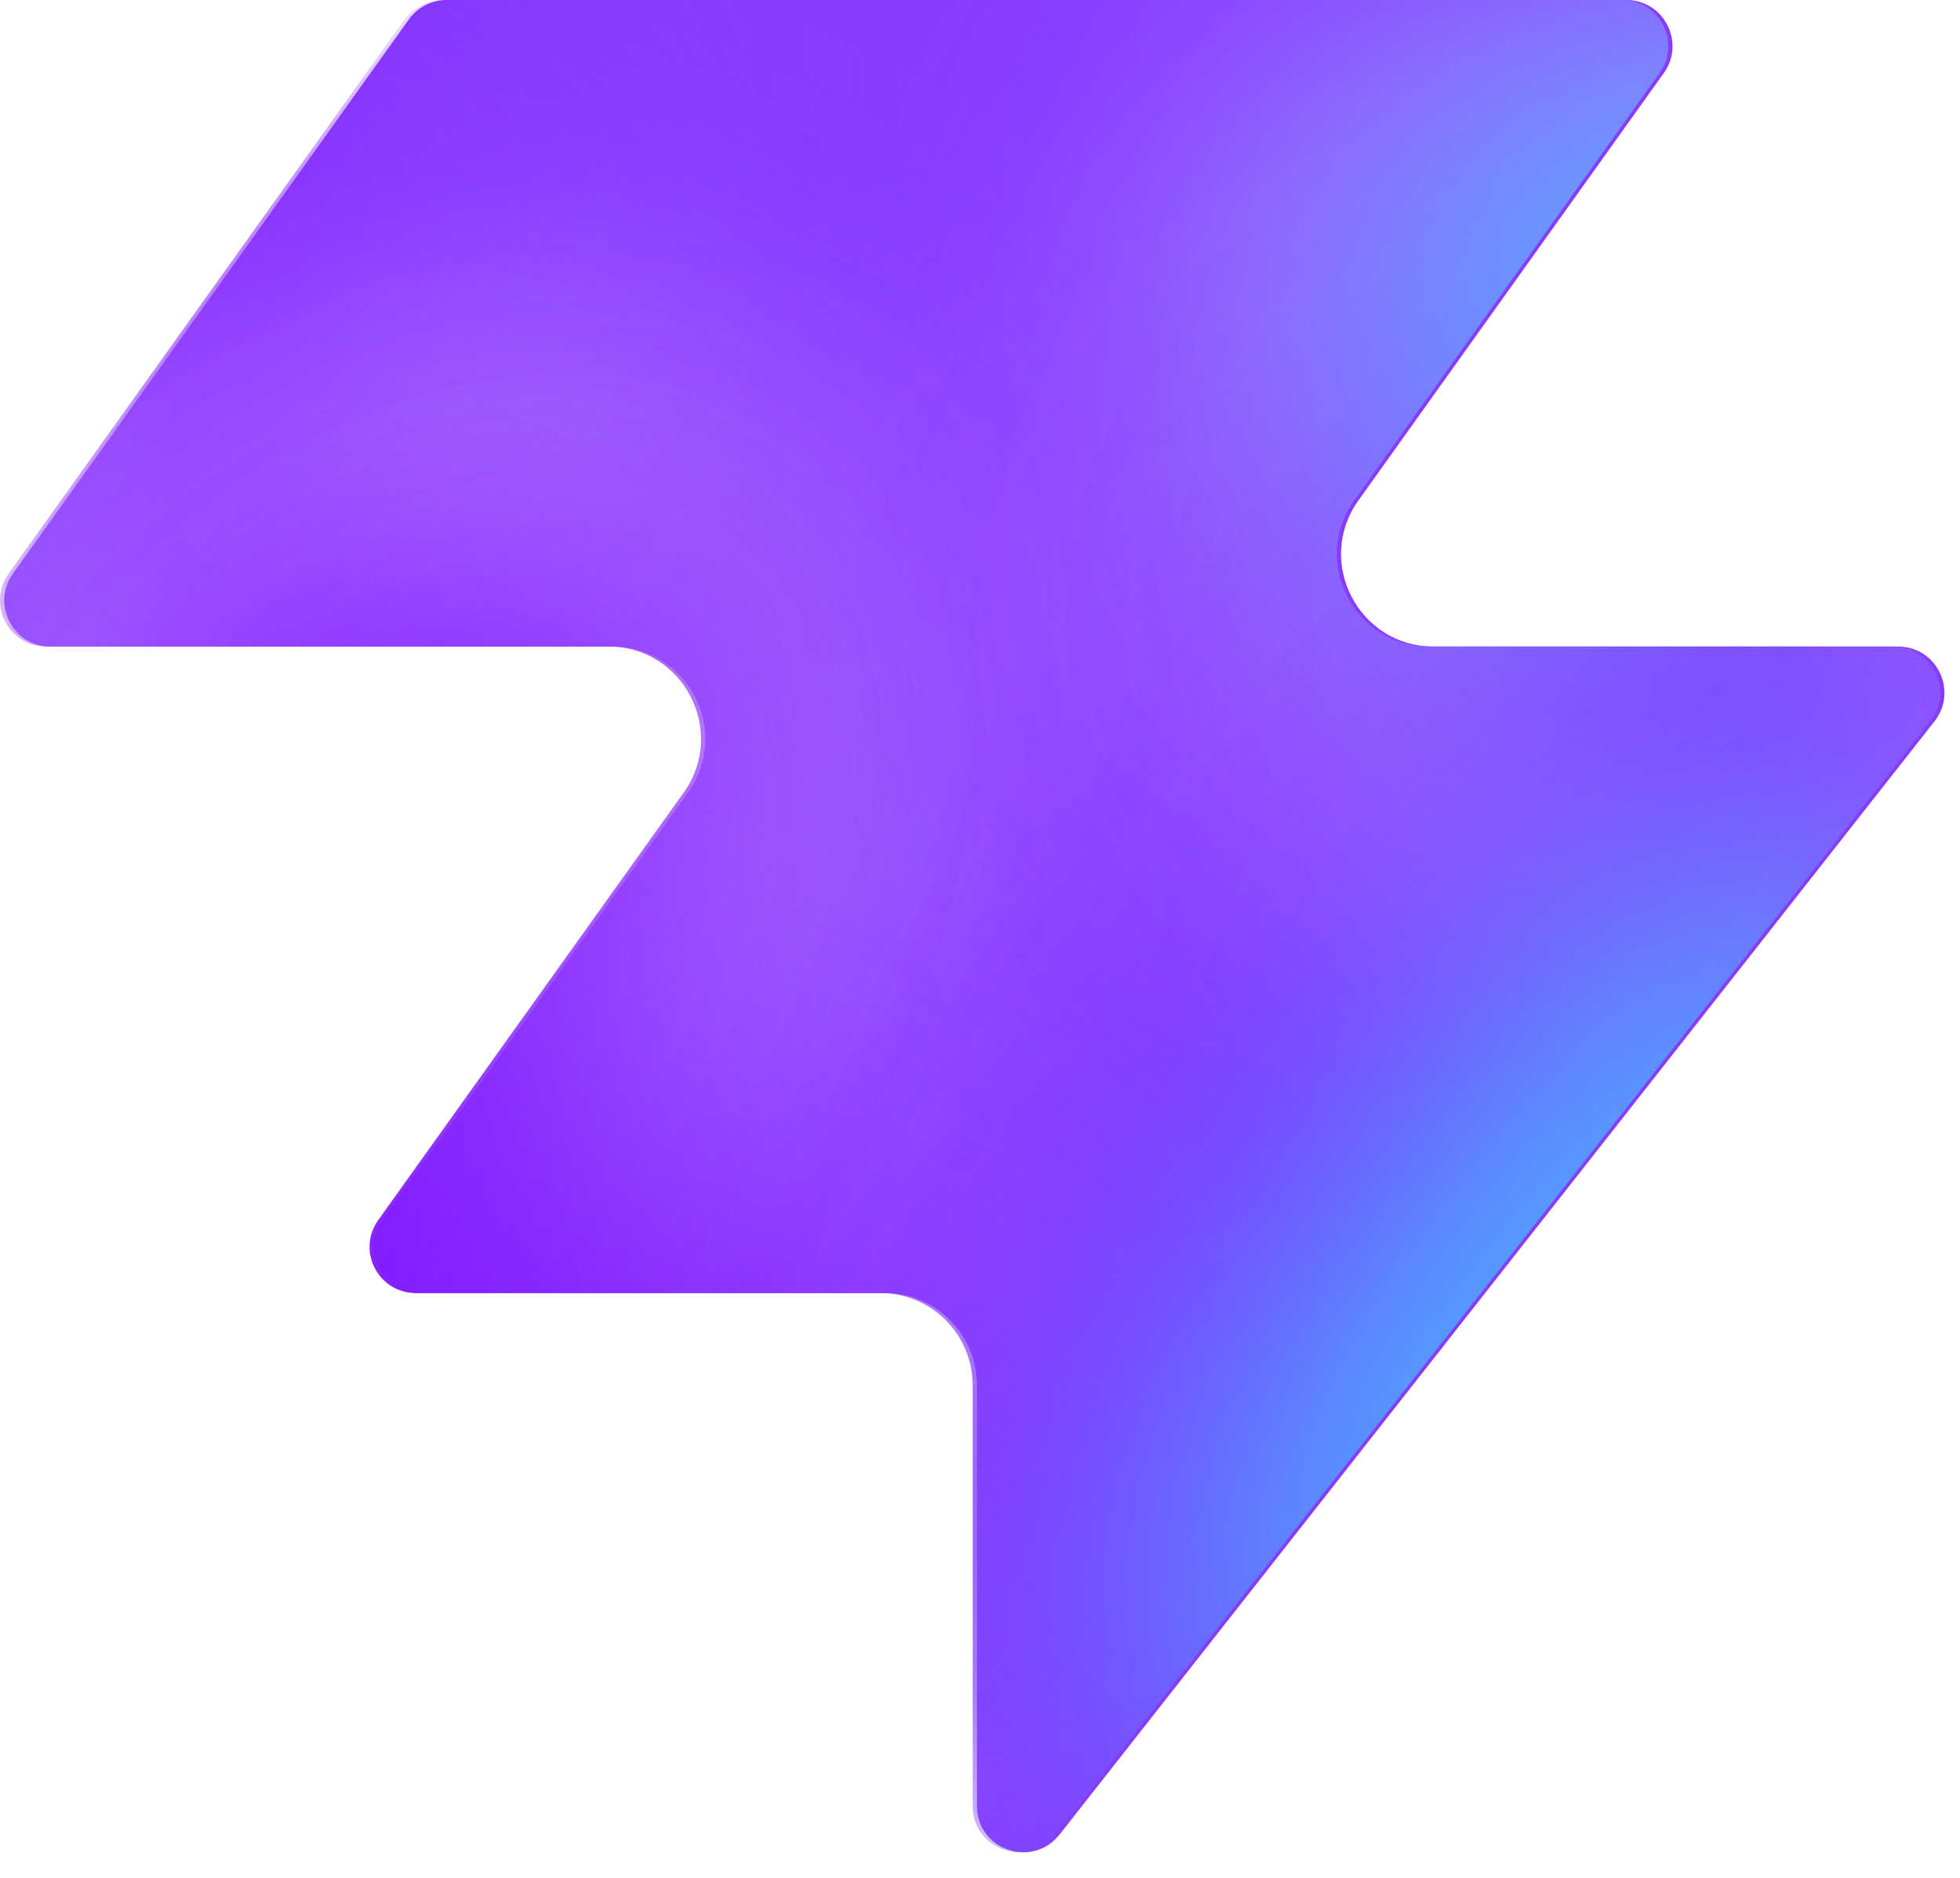
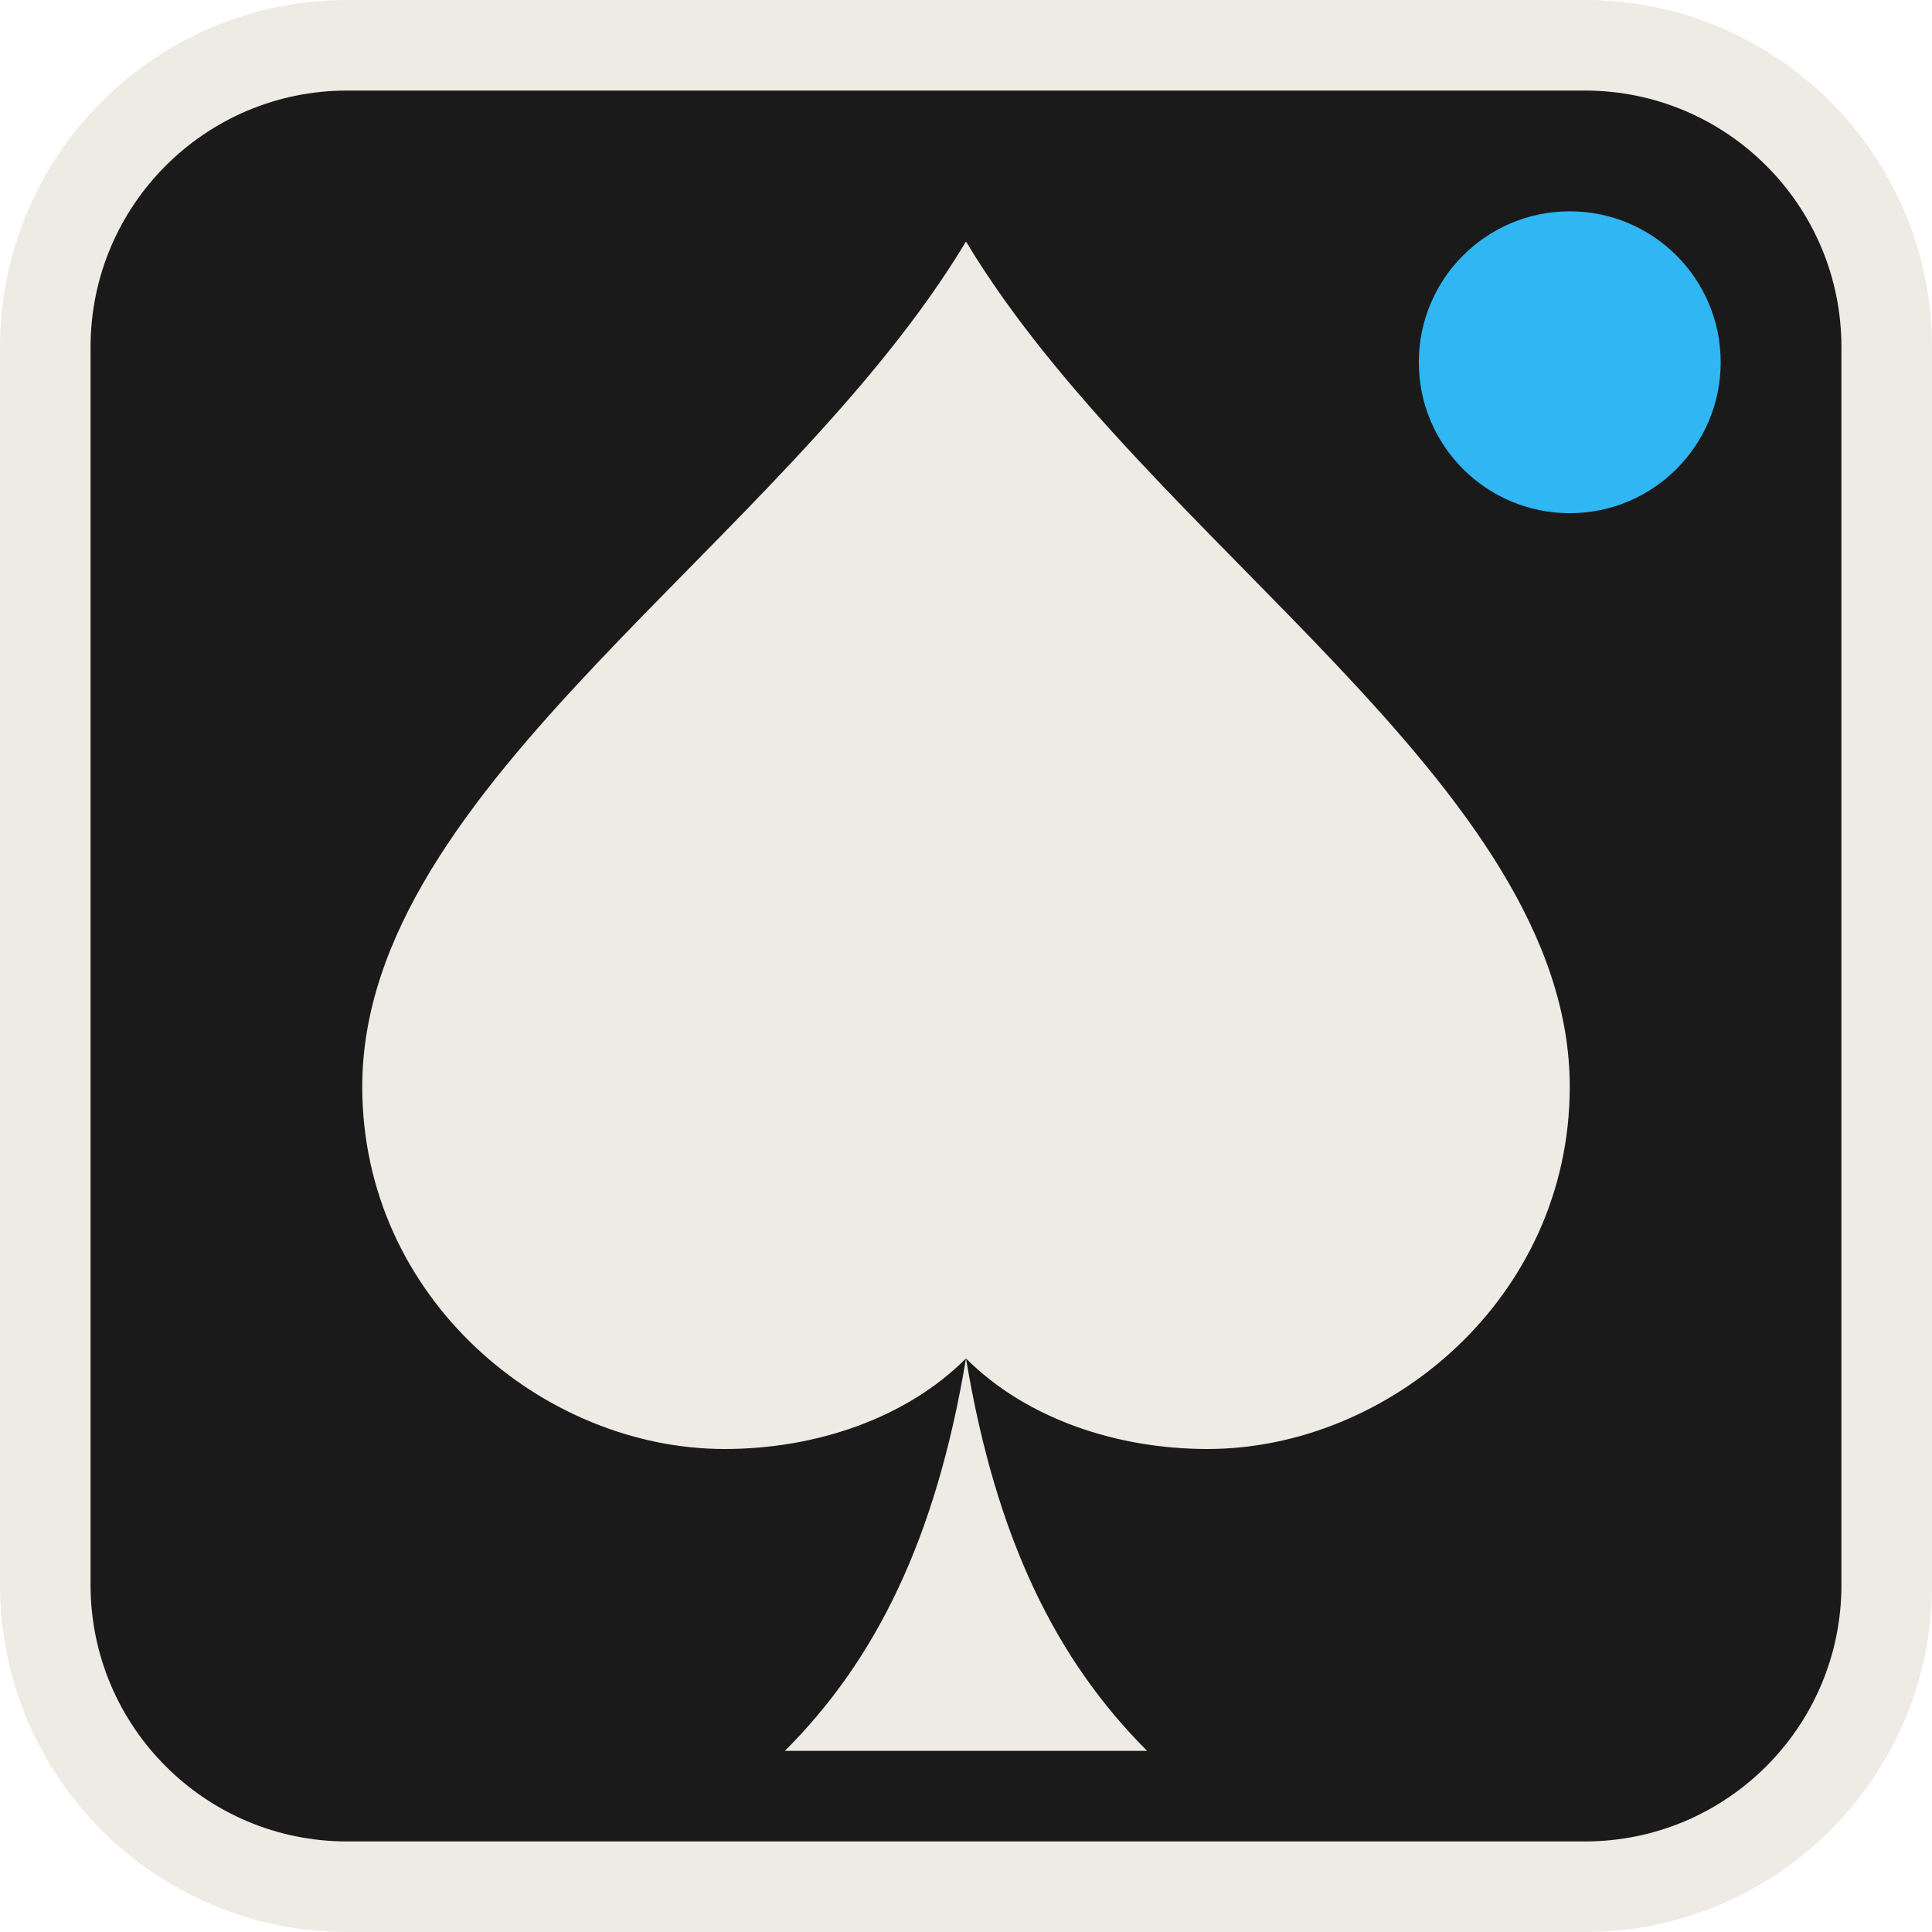
- <svg xmlns="http://www.w3.org/2000/svg" width="48" height="46" fill="none" viewBox="0 0 48 46">
-   <path fill="#863bff" d="M25.946 44.938c-.664.845-2.021.375-2.021-.698V33.937a2.26 2.26 0 0 0-2.262-2.262H10.287c-.92 0-1.456-1.04-.92-1.788l7.48-10.471c1.07-1.497 0-3.578-1.842-3.578H1.237c-.92 0-1.456-1.04-.92-1.788L10.013.474c.214-.297.556-.474.92-.474h28.894c.92 0 1.456 1.04.92 1.788l-7.48 10.471c-1.07 1.498 0 3.579 1.842 3.579h11.377c.943 0 1.473 1.088.89 1.83L25.947 44.94z" style="fill:#863bff;fill:color(display-p3 .525 .23 1);fill-opacity:1" />
-   <mask id="a" width="48" height="46" x="0" y="0" maskUnits="userSpaceOnUse" style="mask-type:alpha">
-     <path fill="#000" d="M25.842 44.938c-.664.844-2.021.375-2.021-.698V33.937a2.26 2.26 0 0 0-2.262-2.262H10.183c-.92 0-1.456-1.04-.92-1.788l7.48-10.471c1.07-1.498 0-3.579-1.842-3.579H1.133c-.92 0-1.456-1.04-.92-1.787L9.91.473c.214-.297.556-.474.92-.474h28.894c.92 0 1.456 1.04.92 1.788l-7.48 10.471c-1.07 1.498 0 3.578 1.842 3.578h11.377c.943 0 1.473 1.088.89 1.832L25.843 44.94z" style="fill:#000;fill-opacity:1" />
-   </mask>
-   <g mask="url(#a)">
-     <g filter="url(#b)">
-       <ellipse cx="5.508" cy="14.704" fill="#ede6ff" rx="5.508" ry="14.704" style="fill:#ede6ff;fill:color(display-p3 .927 .903 1);fill-opacity:1" transform="matrix(.00324 1 1 -.00324 -4.47 31.516)" />
-     </g>
-     <g filter="url(#c)">
-       <ellipse cx="10.399" cy="29.851" fill="#ede6ff" rx="10.399" ry="29.851" style="fill:#ede6ff;fill:color(display-p3 .927 .903 1);fill-opacity:1" transform="matrix(.00324 1 1 -.00324 -39.328 7.883)" />
-     </g>
-     <g filter="url(#d)">
-       <ellipse cx="5.508" cy="30.487" fill="#7e14ff" rx="5.508" ry="30.487" style="fill:#7e14ff;fill:color(display-p3 .492 .077 1);fill-opacity:1" transform="rotate(89.814 -25.913 -14.639)scale(1 -1)" />
-     </g>
-     <g filter="url(#e)">
-       <ellipse cx="5.508" cy="30.599" fill="#7e14ff" rx="5.508" ry="30.599" style="fill:#7e14ff;fill:color(display-p3 .492 .077 1);fill-opacity:1" transform="rotate(89.814 -32.644 -3.334)scale(1 -1)" />
-     </g>
-     <g filter="url(#f)">
-       <ellipse cx="5.508" cy="30.599" fill="#7e14ff" rx="5.508" ry="30.599" style="fill:#7e14ff;fill:color(display-p3 .492 .077 1);fill-opacity:1" transform="matrix(.00324 1 1 -.00324 -34.34 30.47)" />
-     </g>
-     <g filter="url(#g)">
-       <ellipse cx="14.072" cy="22.078" fill="#ede6ff" rx="14.072" ry="22.078" style="fill:#ede6ff;fill:color(display-p3 .927 .903 1);fill-opacity:1" transform="rotate(93.35 24.506 48.493)scale(-1 1)" />
-     </g>
-     <g filter="url(#h)">
-       <ellipse cx="3.47" cy="21.501" fill="#7e14ff" rx="3.47" ry="21.501" style="fill:#7e14ff;fill:color(display-p3 .492 .077 1);fill-opacity:1" transform="rotate(89.009 28.708 47.59)scale(-1 1)" />
-     </g>
-     <g filter="url(#i)">
-       <ellipse cx="3.47" cy="21.501" fill="#7e14ff" rx="3.47" ry="21.501" style="fill:#7e14ff;fill:color(display-p3 .492 .077 1);fill-opacity:1" transform="rotate(89.009 28.708 47.59)scale(-1 1)" />
-     </g>
-     <g filter="url(#j)">
-       <ellipse cx=".387" cy="8.972" fill="#7e14ff" rx="4.407" ry="29.108" style="fill:#7e14ff;fill:color(display-p3 .492 .077 1);fill-opacity:1" transform="rotate(39.51 .387 8.972)" />
-     </g>
-     <g filter="url(#k)">
-       <ellipse cx="47.523" cy="-6.092" fill="#7e14ff" rx="4.407" ry="29.108" style="fill:#7e14ff;fill:color(display-p3 .492 .077 1);fill-opacity:1" transform="rotate(37.892 47.523 -6.092)" />
-     </g>
-     <g filter="url(#l)">
-       <ellipse cx="41.412" cy="6.333" fill="#47bfff" rx="5.971" ry="9.665" style="fill:#47bfff;fill:color(display-p3 .28 .748 1);fill-opacity:1" transform="rotate(37.892 41.412 6.333)" />
-     </g>
-     <g filter="url(#m)">
-       <ellipse cx="-1.879" cy="38.332" fill="#7e14ff" rx="4.407" ry="29.108" style="fill:#7e14ff;fill:color(display-p3 .492 .077 1);fill-opacity:1" transform="rotate(37.892 -1.88 38.332)" />
-     </g>
-     <g filter="url(#n)">
-       <ellipse cx="-1.879" cy="38.332" fill="#7e14ff" rx="4.407" ry="29.108" style="fill:#7e14ff;fill:color(display-p3 .492 .077 1);fill-opacity:1" transform="rotate(37.892 -1.88 38.332)" />
-     </g>
-     <g filter="url(#o)">
-       <ellipse cx="35.651" cy="29.907" fill="#7e14ff" rx="4.407" ry="29.108" style="fill:#7e14ff;fill:color(display-p3 .492 .077 1);fill-opacity:1" transform="rotate(37.892 35.651 29.907)" />
-     </g>
-     <g filter="url(#p)">
-       <ellipse cx="38.418" cy="32.4" fill="#47bfff" rx="5.971" ry="15.297" style="fill:#47bfff;fill:color(display-p3 .28 .748 1);fill-opacity:1" transform="rotate(37.892 38.418 32.4)" />
-     </g>
-   </g>
-   <defs>
-     <filter id="b" width="60.045" height="41.654" x="-19.77" y="16.149" color-interpolation-filters="sRGB" filterUnits="userSpaceOnUse">
-       <feFlood flood-opacity="0" result="BackgroundImageFix" />
-       <feBlend in="SourceGraphic" in2="BackgroundImageFix" result="shape" />
-       <feGaussianBlur result="effect1_foregroundBlur_2002_17158" stdDeviation="7.659" />
-     </filter>
-     <filter id="c" width="90.34" height="51.437" x="-54.613" y="-7.533" color-interpolation-filters="sRGB" filterUnits="userSpaceOnUse">
-       <feFlood flood-opacity="0" result="BackgroundImageFix" />
-       <feBlend in="SourceGraphic" in2="BackgroundImageFix" result="shape" />
-       <feGaussianBlur result="effect1_foregroundBlur_2002_17158" stdDeviation="7.659" />
-     </filter>
-     <filter id="d" width="79.355" height="29.4" x="-49.64" y="2.03" color-interpolation-filters="sRGB" filterUnits="userSpaceOnUse">
-       <feFlood flood-opacity="0" result="BackgroundImageFix" />
-       <feBlend in="SourceGraphic" in2="BackgroundImageFix" result="shape" />
-       <feGaussianBlur result="effect1_foregroundBlur_2002_17158" stdDeviation="4.596" />
-     </filter>
-     <filter id="e" width="79.579" height="29.4" x="-45.045" y="20.029" color-interpolation-filters="sRGB" filterUnits="userSpaceOnUse">
-       <feFlood flood-opacity="0" result="BackgroundImageFix" />
-       <feBlend in="SourceGraphic" in2="BackgroundImageFix" result="shape" />
-       <feGaussianBlur result="effect1_foregroundBlur_2002_17158" stdDeviation="4.596" />
-     </filter>
-     <filter id="f" width="79.579" height="29.4" x="-43.513" y="21.178" color-interpolation-filters="sRGB" filterUnits="userSpaceOnUse">
-       <feFlood flood-opacity="0" result="BackgroundImageFix" />
-       <feBlend in="SourceGraphic" in2="BackgroundImageFix" result="shape" />
-       <feGaussianBlur result="effect1_foregroundBlur_2002_17158" stdDeviation="4.596" />
-     </filter>
-     <filter id="g" width="74.749" height="58.852" x="15.756" y="-17.901" color-interpolation-filters="sRGB" filterUnits="userSpaceOnUse">
-       <feFlood flood-opacity="0" result="BackgroundImageFix" />
-       <feBlend in="SourceGraphic" in2="BackgroundImageFix" result="shape" />
-       <feGaussianBlur result="effect1_foregroundBlur_2002_17158" stdDeviation="7.659" />
-     </filter>
-     <filter id="h" width="61.377" height="25.362" x="23.548" y="2.284" color-interpolation-filters="sRGB" filterUnits="userSpaceOnUse">
-       <feFlood flood-opacity="0" result="BackgroundImageFix" />
-       <feBlend in="SourceGraphic" in2="BackgroundImageFix" result="shape" />
-       <feGaussianBlur result="effect1_foregroundBlur_2002_17158" stdDeviation="4.596" />
-     </filter>
-     <filter id="i" width="61.377" height="25.362" x="23.548" y="2.284" color-interpolation-filters="sRGB" filterUnits="userSpaceOnUse">
-       <feFlood flood-opacity="0" result="BackgroundImageFix" />
-       <feBlend in="SourceGraphic" in2="BackgroundImageFix" result="shape" />
-       <feGaussianBlur result="effect1_foregroundBlur_2002_17158" stdDeviation="4.596" />
-     </filter>
-     <filter id="j" width="56.045" height="63.649" x="-27.636" y="-22.853" color-interpolation-filters="sRGB" filterUnits="userSpaceOnUse">
-       <feFlood flood-opacity="0" result="BackgroundImageFix" />
-       <feBlend in="SourceGraphic" in2="BackgroundImageFix" result="shape" />
-       <feGaussianBlur result="effect1_foregroundBlur_2002_17158" stdDeviation="4.596" />
-     </filter>
-     <filter id="k" width="54.814" height="64.646" x="20.116" y="-38.415" color-interpolation-filters="sRGB" filterUnits="userSpaceOnUse">
-       <feFlood flood-opacity="0" result="BackgroundImageFix" />
-       <feBlend in="SourceGraphic" in2="BackgroundImageFix" result="shape" />
-       <feGaussianBlur result="effect1_foregroundBlur_2002_17158" stdDeviation="4.596" />
-     </filter>
-     <filter id="l" width="33.541" height="35.313" x="24.641" y="-11.323" color-interpolation-filters="sRGB" filterUnits="userSpaceOnUse">
-       <feFlood flood-opacity="0" result="BackgroundImageFix" />
-       <feBlend in="SourceGraphic" in2="BackgroundImageFix" result="shape" />
-       <feGaussianBlur result="effect1_foregroundBlur_2002_17158" stdDeviation="4.596" />
-     </filter>
-     <filter id="m" width="54.814" height="64.646" x="-29.286" y="6.009" color-interpolation-filters="sRGB" filterUnits="userSpaceOnUse">
-       <feFlood flood-opacity="0" result="BackgroundImageFix" />
-       <feBlend in="SourceGraphic" in2="BackgroundImageFix" result="shape" />
-       <feGaussianBlur result="effect1_foregroundBlur_2002_17158" stdDeviation="4.596" />
-     </filter>
-     <filter id="n" width="54.814" height="64.646" x="-29.286" y="6.009" color-interpolation-filters="sRGB" filterUnits="userSpaceOnUse">
-       <feFlood flood-opacity="0" result="BackgroundImageFix" />
-       <feBlend in="SourceGraphic" in2="BackgroundImageFix" result="shape" />
-       <feGaussianBlur result="effect1_foregroundBlur_2002_17158" stdDeviation="4.596" />
-     </filter>
-     <filter id="o" width="54.814" height="64.646" x="8.244" y="-2.416" color-interpolation-filters="sRGB" filterUnits="userSpaceOnUse">
-       <feFlood flood-opacity="0" result="BackgroundImageFix" />
-       <feBlend in="SourceGraphic" in2="BackgroundImageFix" result="shape" />
-       <feGaussianBlur result="effect1_foregroundBlur_2002_17158" stdDeviation="4.596" />
-     </filter>
-     <filter id="p" width="39.409" height="43.623" x="18.713" y="10.588" color-interpolation-filters="sRGB" filterUnits="userSpaceOnUse">
-       <feFlood flood-opacity="0" result="BackgroundImageFix" />
-       <feBlend in="SourceGraphic" in2="BackgroundImageFix" result="shape" />
-       <feGaussianBlur result="effect1_foregroundBlur_2002_17158" stdDeviation="4.596" />
-     </filter>
-   </defs>
+ <svg xmlns="http://www.w3.org/2000/svg" width="64" height="64" viewBox="0 0 64 64">
+   <rect x="1.5" y="1.5" width="61" height="61" rx="10" fill="#1a1a1a" stroke="#edebe3" stroke-width="3" />
+   <path fill="#edebe3" d="M32 8 C26 18 12 26 12 36 C12 43 18 48 24 48 C27 48 30 47 32 45 C31 51 29 55 26 58 L38 58 C35 55 33 51 32 45 C34 47 37 48 40 48 C46 48 52 43 52 36 C52 26 38 18 32 8 Z" />
+   <circle cx="52" cy="12" r="5" fill="#2fb6f3" />
</svg>
